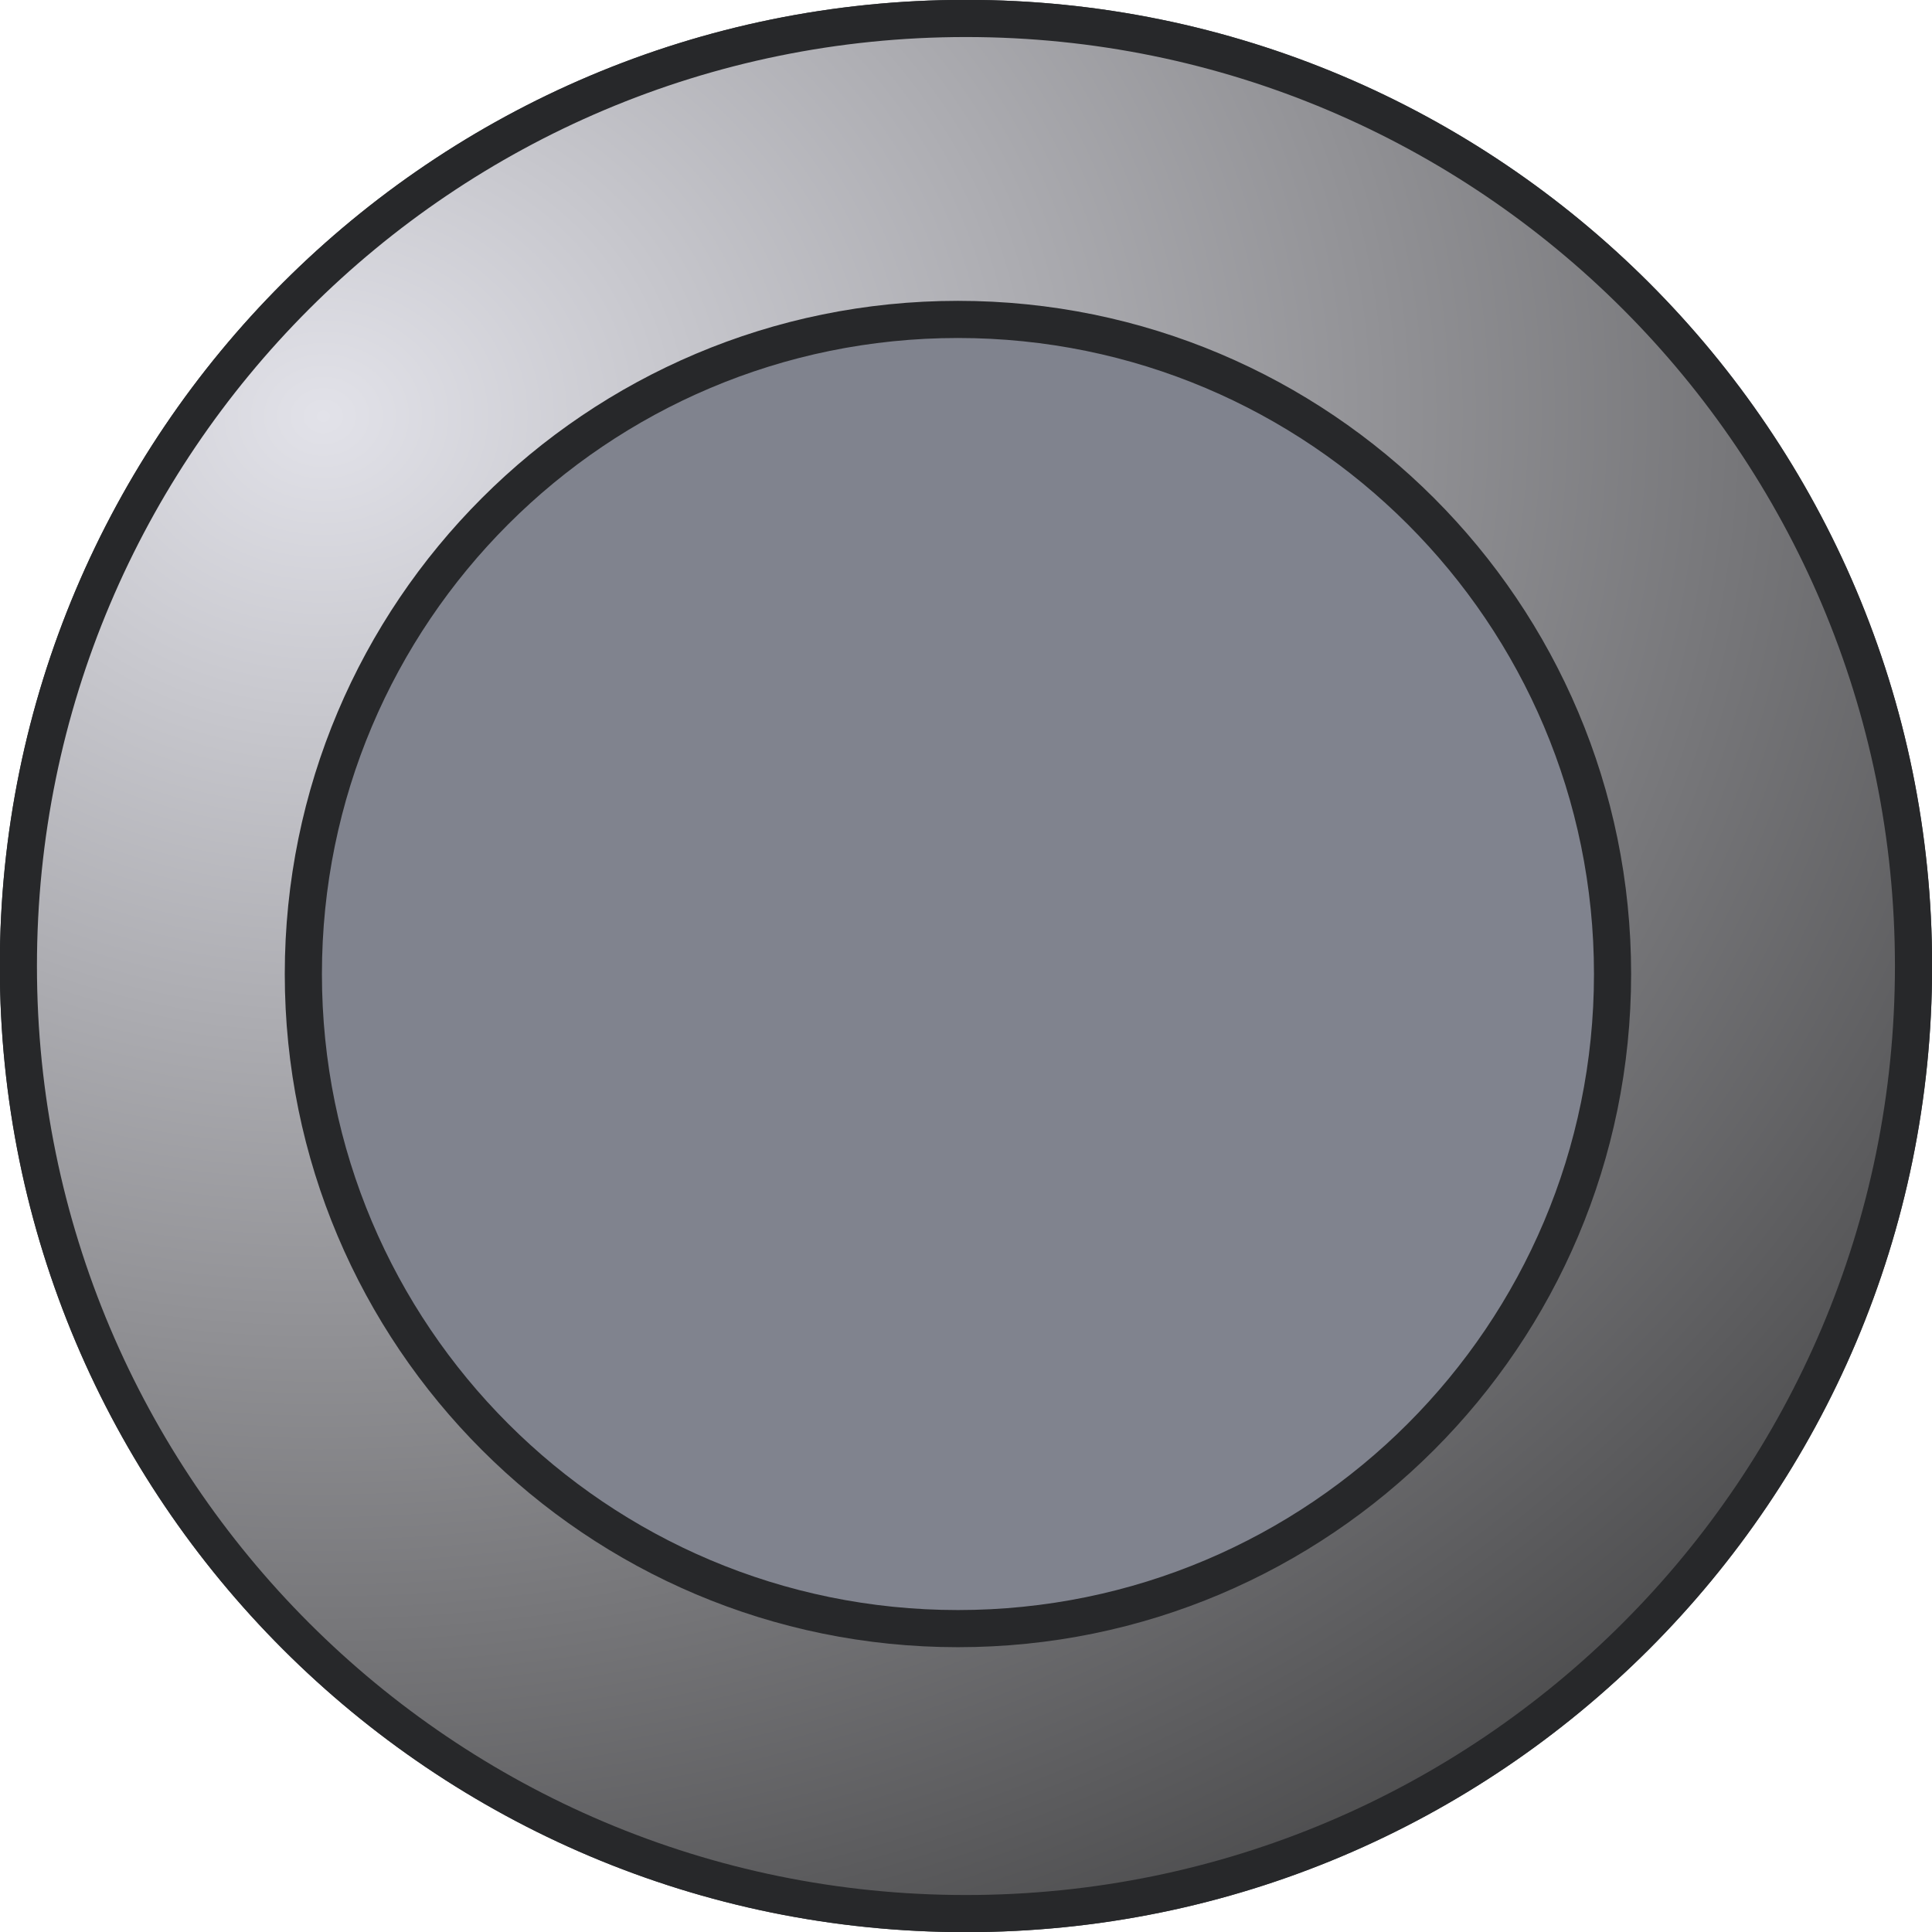
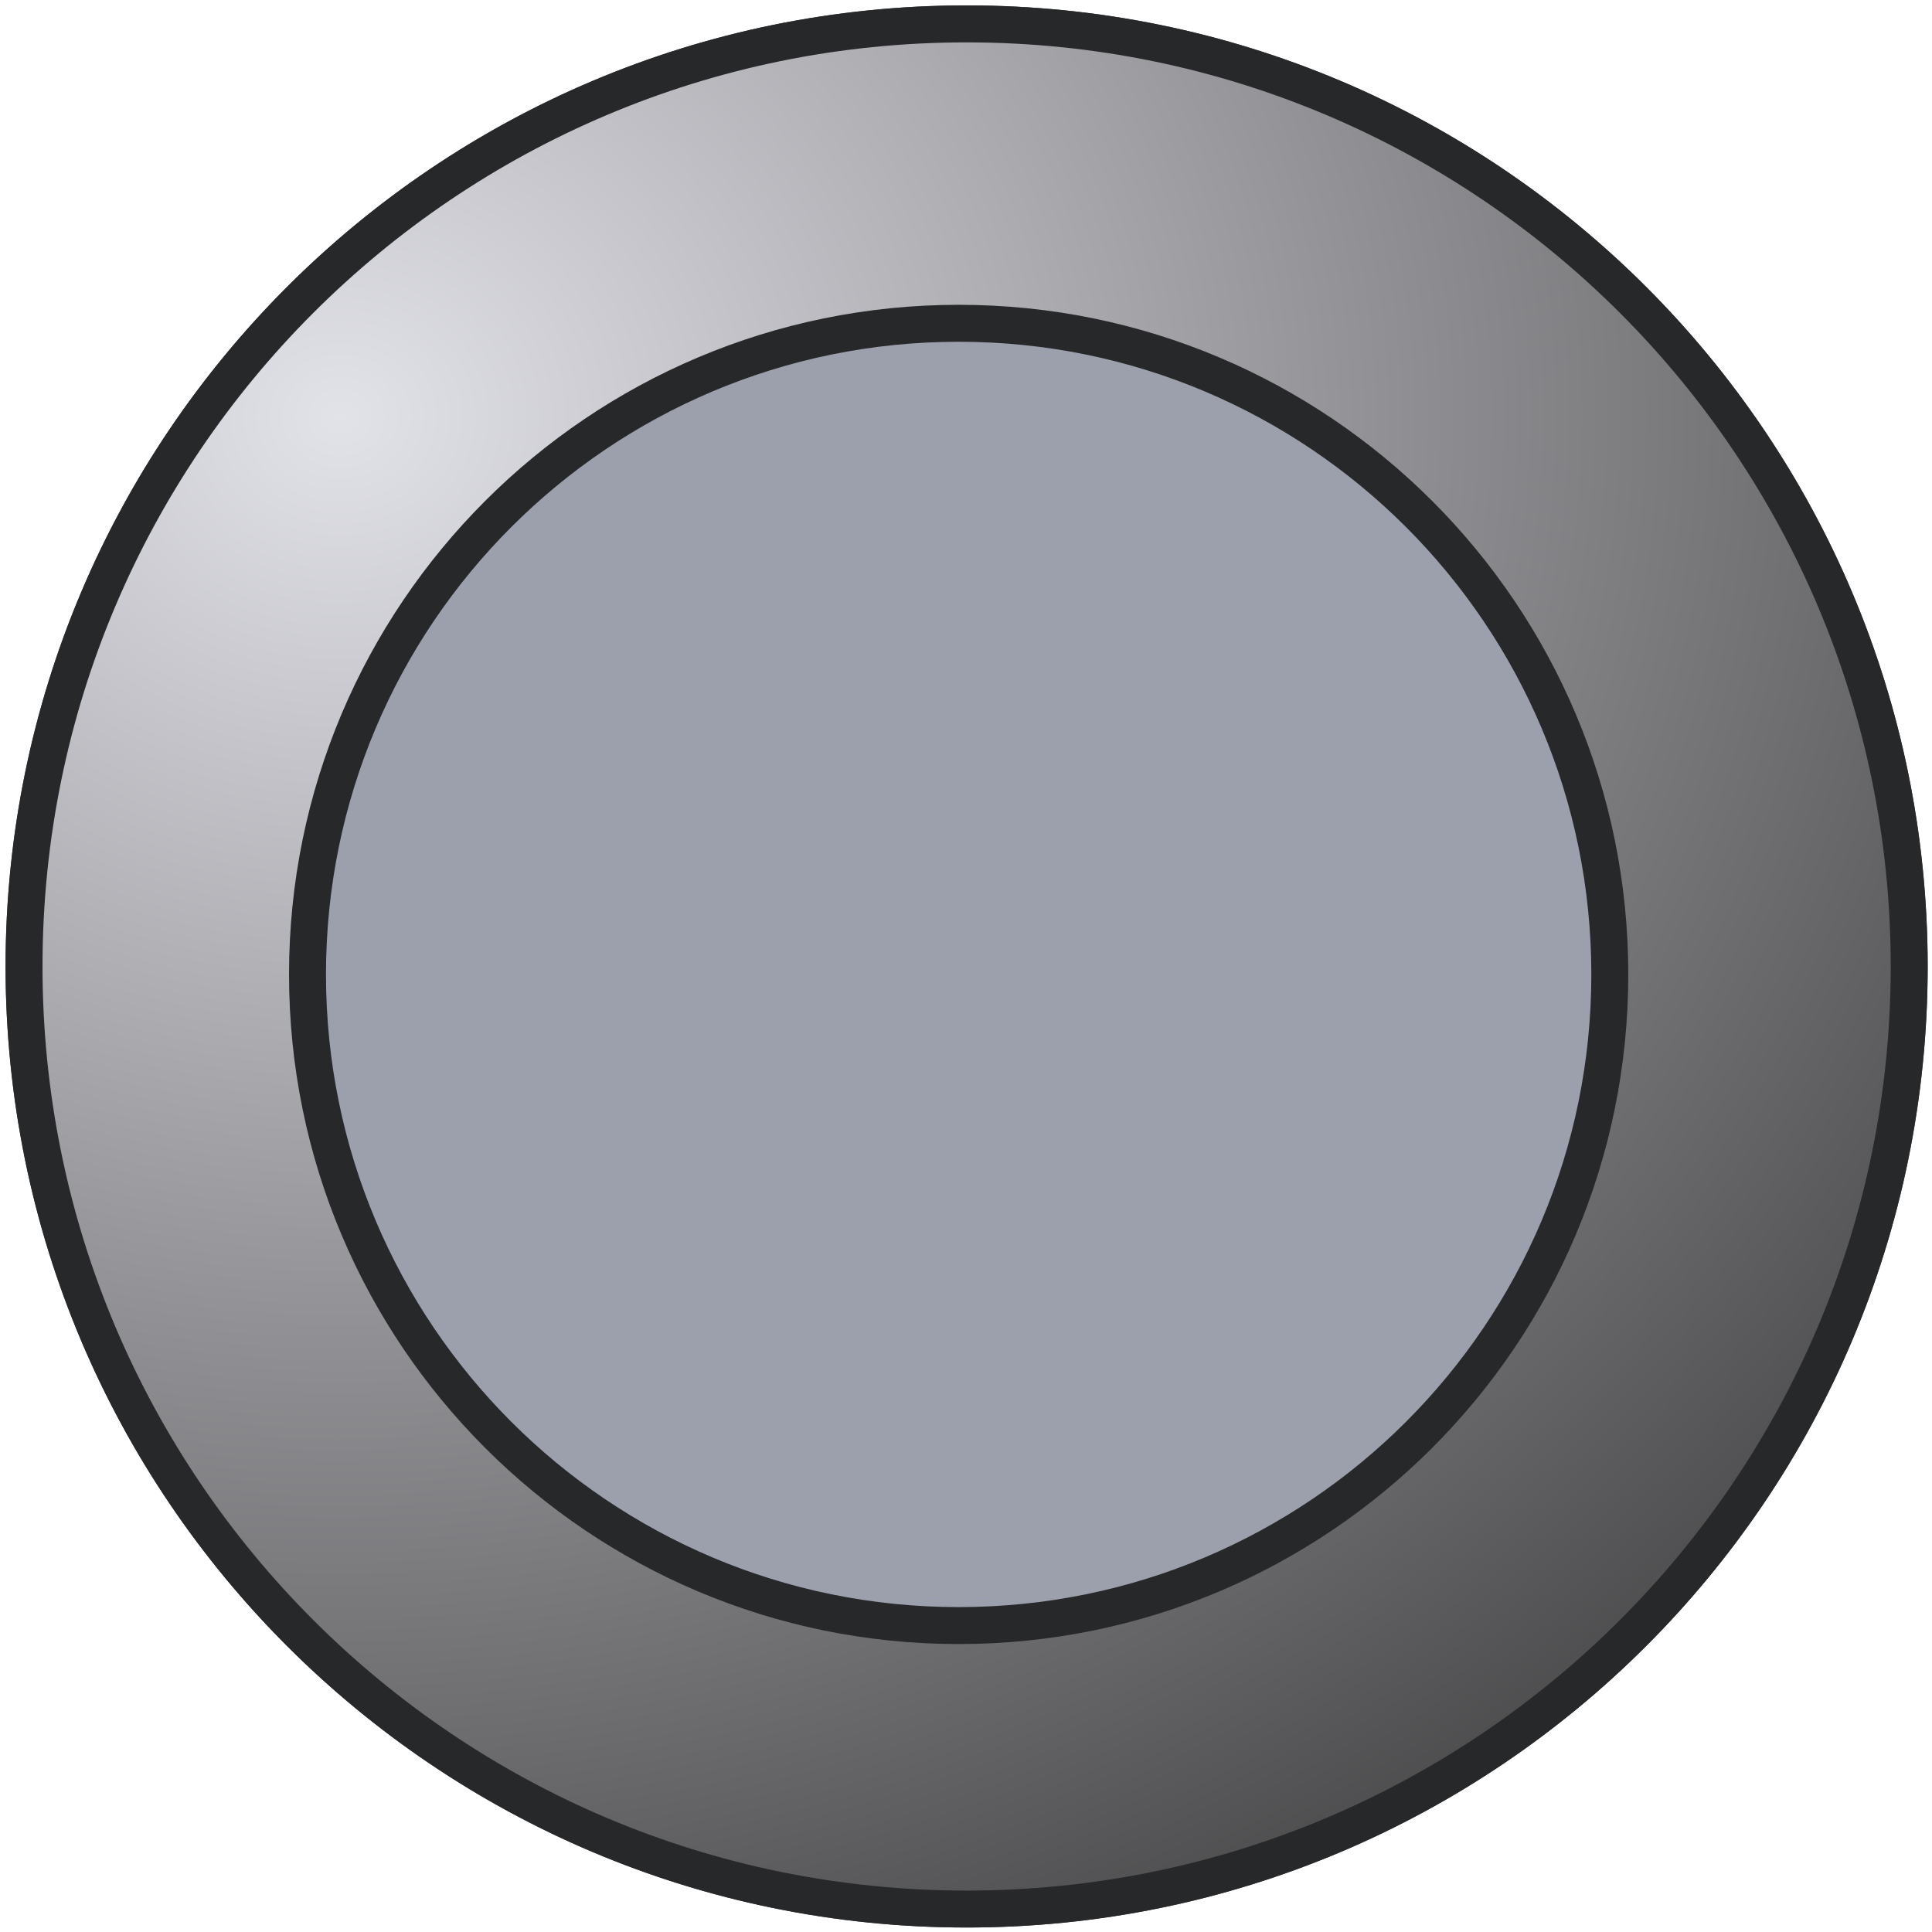
- <svg xmlns="http://www.w3.org/2000/svg" xmlns:ns1="http://www.openswatchbook.org/uri/2009/osb" xmlns:xlink="http://www.w3.org/1999/xlink" width="22.437" height="22.437" viewBox="0 0 5.936 5.936" version="1.1" id="svg1410">
+ <svg xmlns="http://www.w3.org/2000/svg" xmlns:ns1="http://www.openswatchbook.org/uri/2009/osb" xmlns:xlink="http://www.w3.org/1999/xlink" width="18" height="18" viewBox="0 0 4.762 4.763" version="1.1" id="svg1410">
  <defs id="defs1404">
    <linearGradient id="linearGradient1053">
      <stop style="stop-color:#e2e2e9;stop-opacity:1" offset="0" id="stop1049" />
      <stop style="stop-color:#262626;stop-opacity:1" offset="1" id="stop1051" />
    </linearGradient>
    <linearGradient id="linearGradient4048">
      <stop style="stop-color:#f4f4f6;stop-opacity:1" offset="0" id="stop4044" />
      <stop style="stop-color:#3a3a3b;stop-opacity:1" offset="1" id="stop4046" />
    </linearGradient>
    <linearGradient id="linearGradient3984" ns1:paint="solid">
      <stop style="stop-color:#2200b1;stop-opacity:1;" offset="0" id="stop3982" />
    </linearGradient>
    <radialGradient xlink:href="#linearGradient4048" id="radialGradient4052" cx="88.802" cy="90.475" fx="88.802" fy="90.475" r="2.054" gradientUnits="userSpaceOnUse" gradientTransform="matrix(-0.00609564,1.919154,-1.716287,-0.00545118,244.0736,-78.88136)" />
    <radialGradient xlink:href="#linearGradient1053" id="radialGradient4066" gradientUnits="userSpaceOnUse" gradientTransform="matrix(0.06246742,2.218171,-2.537377,0.07145708,312.2928,-112.4179)" cx="88.826" cy="90.525" fx="88.826" fy="90.525" r="2.054" />
  </defs>
-   <g id="layer1" transform="matrix(1.444854,0,0,1.444854,-126.3248,-130.3444)">
+   <g id="layer1" transform="matrix(1.153229,0,0,1.153229,-100.8141,-104.0224)">
    <circle style="fill:#a1a1a4;fill-opacity:1;stroke:#000000;stroke-width:0.019;stroke-miterlimit:4;stroke-dasharray:none;stroke-opacity:1" id="path1099" cx="0" cy="0" r="0" />
    <circle style="fill:url(#radialGradient4052);fill-opacity:1;stroke:#3d4043;stroke-width:0.079;stroke-miterlimit:4;stroke-dasharray:none;stroke-opacity:1" id="path1091" cx="89.485" cy="92.267" r="2.015" />
    <circle style="fill:#9fa3af;fill-opacity:1;fill-rule:evenodd;stroke:#3d4043;stroke-width:0.079;stroke-miterlimit:4;stroke-dasharray:none;stroke-opacity:1" id="path249" cx="89.485" cy="92.267" r="1.392" />
  </g>
-   <g id="g4064" transform="matrix(1.444854,0,0,1.444854,-126.3495,-130.3197)">
+   <g id="g4064" transform="matrix(1.153229,0,0,1.153229,-100.8338,-104.0027)">
    <circle style="fill:url(#radialGradient4066);fill-opacity:1;stroke:#27282a;stroke-width:0.079;stroke-miterlimit:4;stroke-dasharray:none;stroke-opacity:1" id="circle4060" cx="89.502" cy="92.25" r="2.015" />
-     <circle style="fill:#80838e;fill-opacity:1;fill-rule:evenodd;stroke:#27282a;stroke-width:0.079;stroke-miterlimit:4;stroke-dasharray:none;stroke-opacity:1" id="circle4062" cx="89.485" cy="92.267" r="1.392" />
+     <circle style="fill:#9ca0ad;fill-opacity:1;fill-rule:evenodd;stroke:#27282a;stroke-width:0.079;stroke-miterlimit:4;stroke-dasharray:none;stroke-opacity:1" id="circle4062" cx="89.485" cy="92.267" r="1.392" />
  </g>
  <path style="fill:#17e4af;fill-opacity:1;stroke:#000000;stroke-width:0;stroke-linecap:square;stroke-miterlimit:4;stroke-dasharray:none;stroke-opacity:1" d="" id="path905" />
-   <path style="fill:#17e4af;fill-opacity:1;stroke:#000000;stroke-width:0;stroke-linecap:square;stroke-miterlimit:4;stroke-dasharray:none;stroke-opacity:1" d="m 1.75,-0.501 c -5.964e-4,-9.645e-4 -4.13e-4,-0.002 4.091e-4,-0.003 9.983e-4,-9.954e-4 0.002,-9.087e-4 0.003,2.6021e-4 5.962e-4,9.6451e-4 4.128e-4,0.002 -4.09e-4,0.003 -9.984e-4,9.954e-4 -0.002,9.0868e-4 -0.003,-2.6021e-4 z" id="path907" />
+   <path style="fill:#17e4af;fill-opacity:1;stroke:#000000;stroke-width:0;stroke-linecap:square;stroke-miterlimit:4;stroke-dasharray:none;stroke-opacity:1" d="m 1.41,-0.386 c -4.76e-4,-7.6983e-4 -3.296e-4,-0.002 3.265e-4,-0.003 7.969e-4,-7.945e-4 0.001,-7.2529e-4 0.002,2.0768e-4 4.758e-4,7.6985e-4 3.294e-4,0.002 -3.266e-4,0.003 -7.968e-4,7.9449e-4 -0.001,7.2527e-4 -0.002,-2.0768e-4 z" id="path907" />
  <path style="fill:#17e4af;fill-opacity:1;stroke:#000000;stroke-width:0;stroke-linecap:square;stroke-miterlimit:4;stroke-dasharray:none;stroke-opacity:1" d="" id="path913" />
-   <circle style="fill:none;fill-opacity:0.589;stroke:none;stroke-width:0.11;stroke-linecap:square;stroke-miterlimit:4;stroke-dasharray:none;stroke-opacity:1" id="path951" cx="2.992" cy="2.903" r="3.603" />
+   <circle style="fill:none;fill-opacity:0.589;stroke:none;stroke-width:0.088;stroke-linecap:square;stroke-miterlimit:4;stroke-dasharray:none;stroke-opacity:1" id="path951" cx="2.402" cy="2.331" r="2.876" />
</svg>
